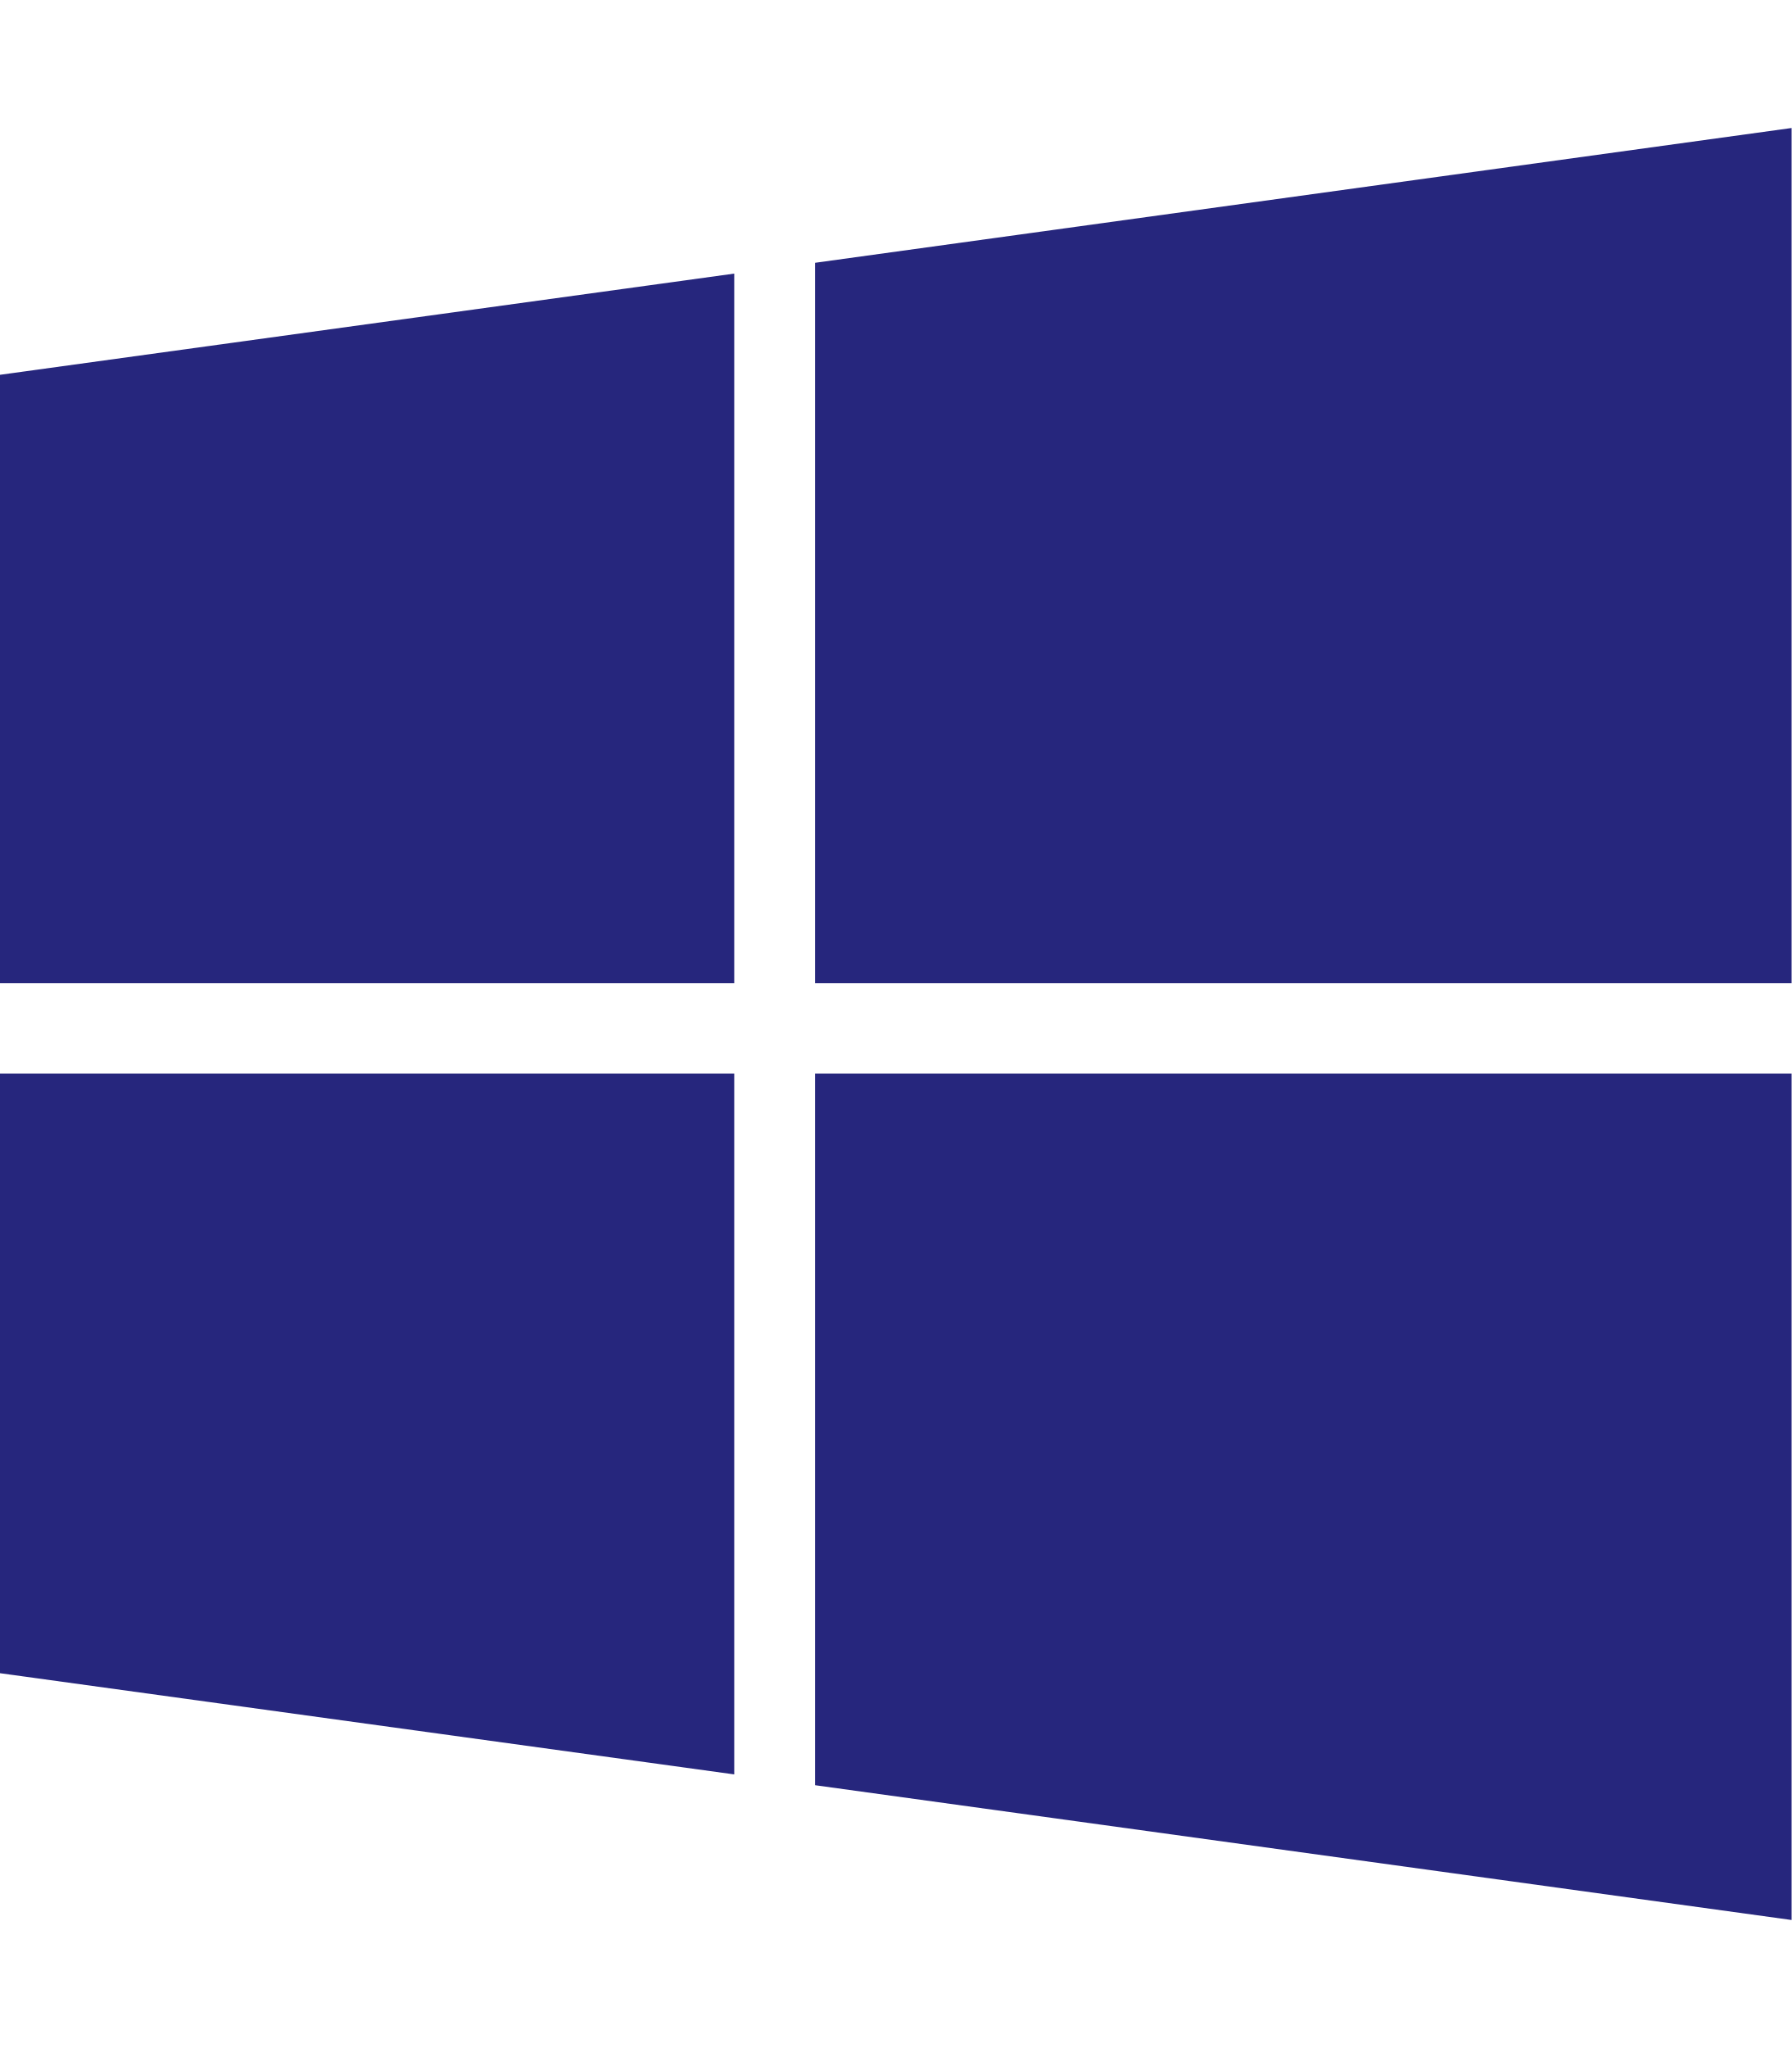
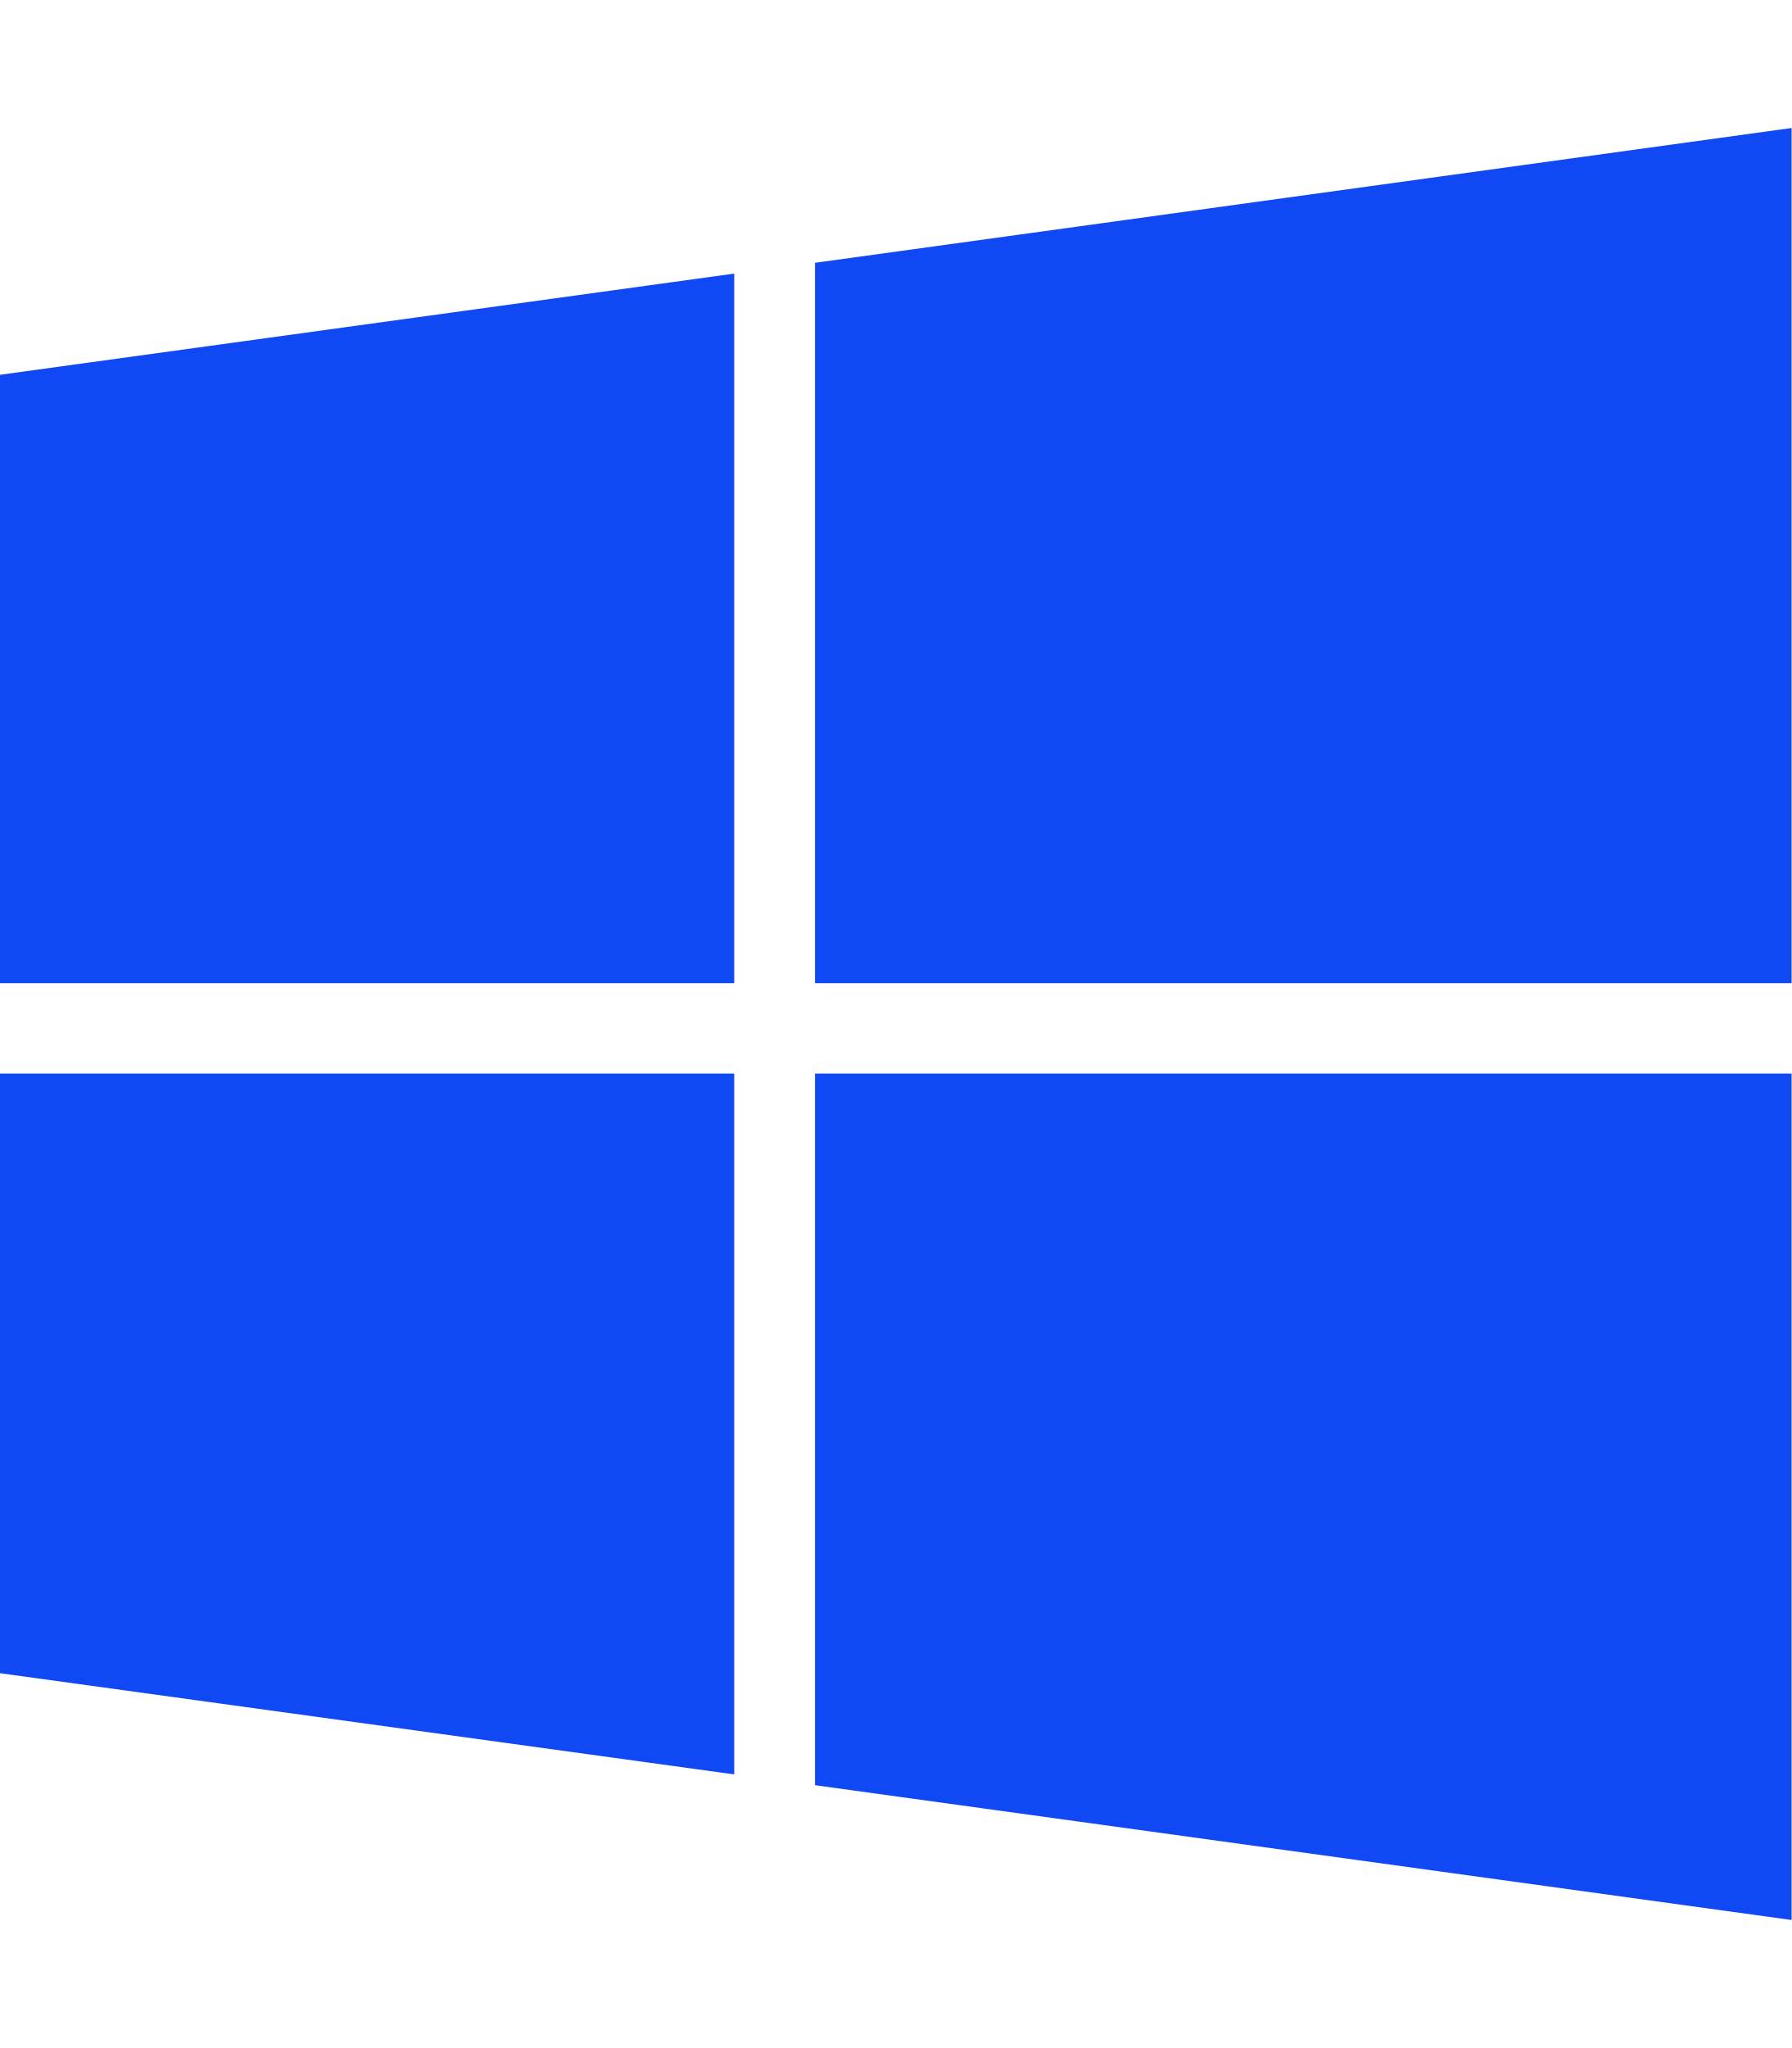
<svg xmlns="http://www.w3.org/2000/svg" viewBox="0 0 448 512">
-   <path fill="rgb(38, 38, 125)" d="M0 93.7l183.6-25.3v177.4H0V93.7zm0 324.6l183.6 25.3V268.4H0v149.9zm203.8 28L448 480V268.4H203.8v177.9zm0-380.6v180.1H448V32L203.8 65.7z" />
+   <path fill="rgb(16, 73, 244)" d="M0 93.7l183.6-25.3v177.4H0V93.7zm0 324.6l183.6 25.3V268.4H0v149.9zm203.8 28L448 480V268.4H203.8v177.9zm0-380.6v180.1H448V32L203.8 65.7z" />
</svg>
